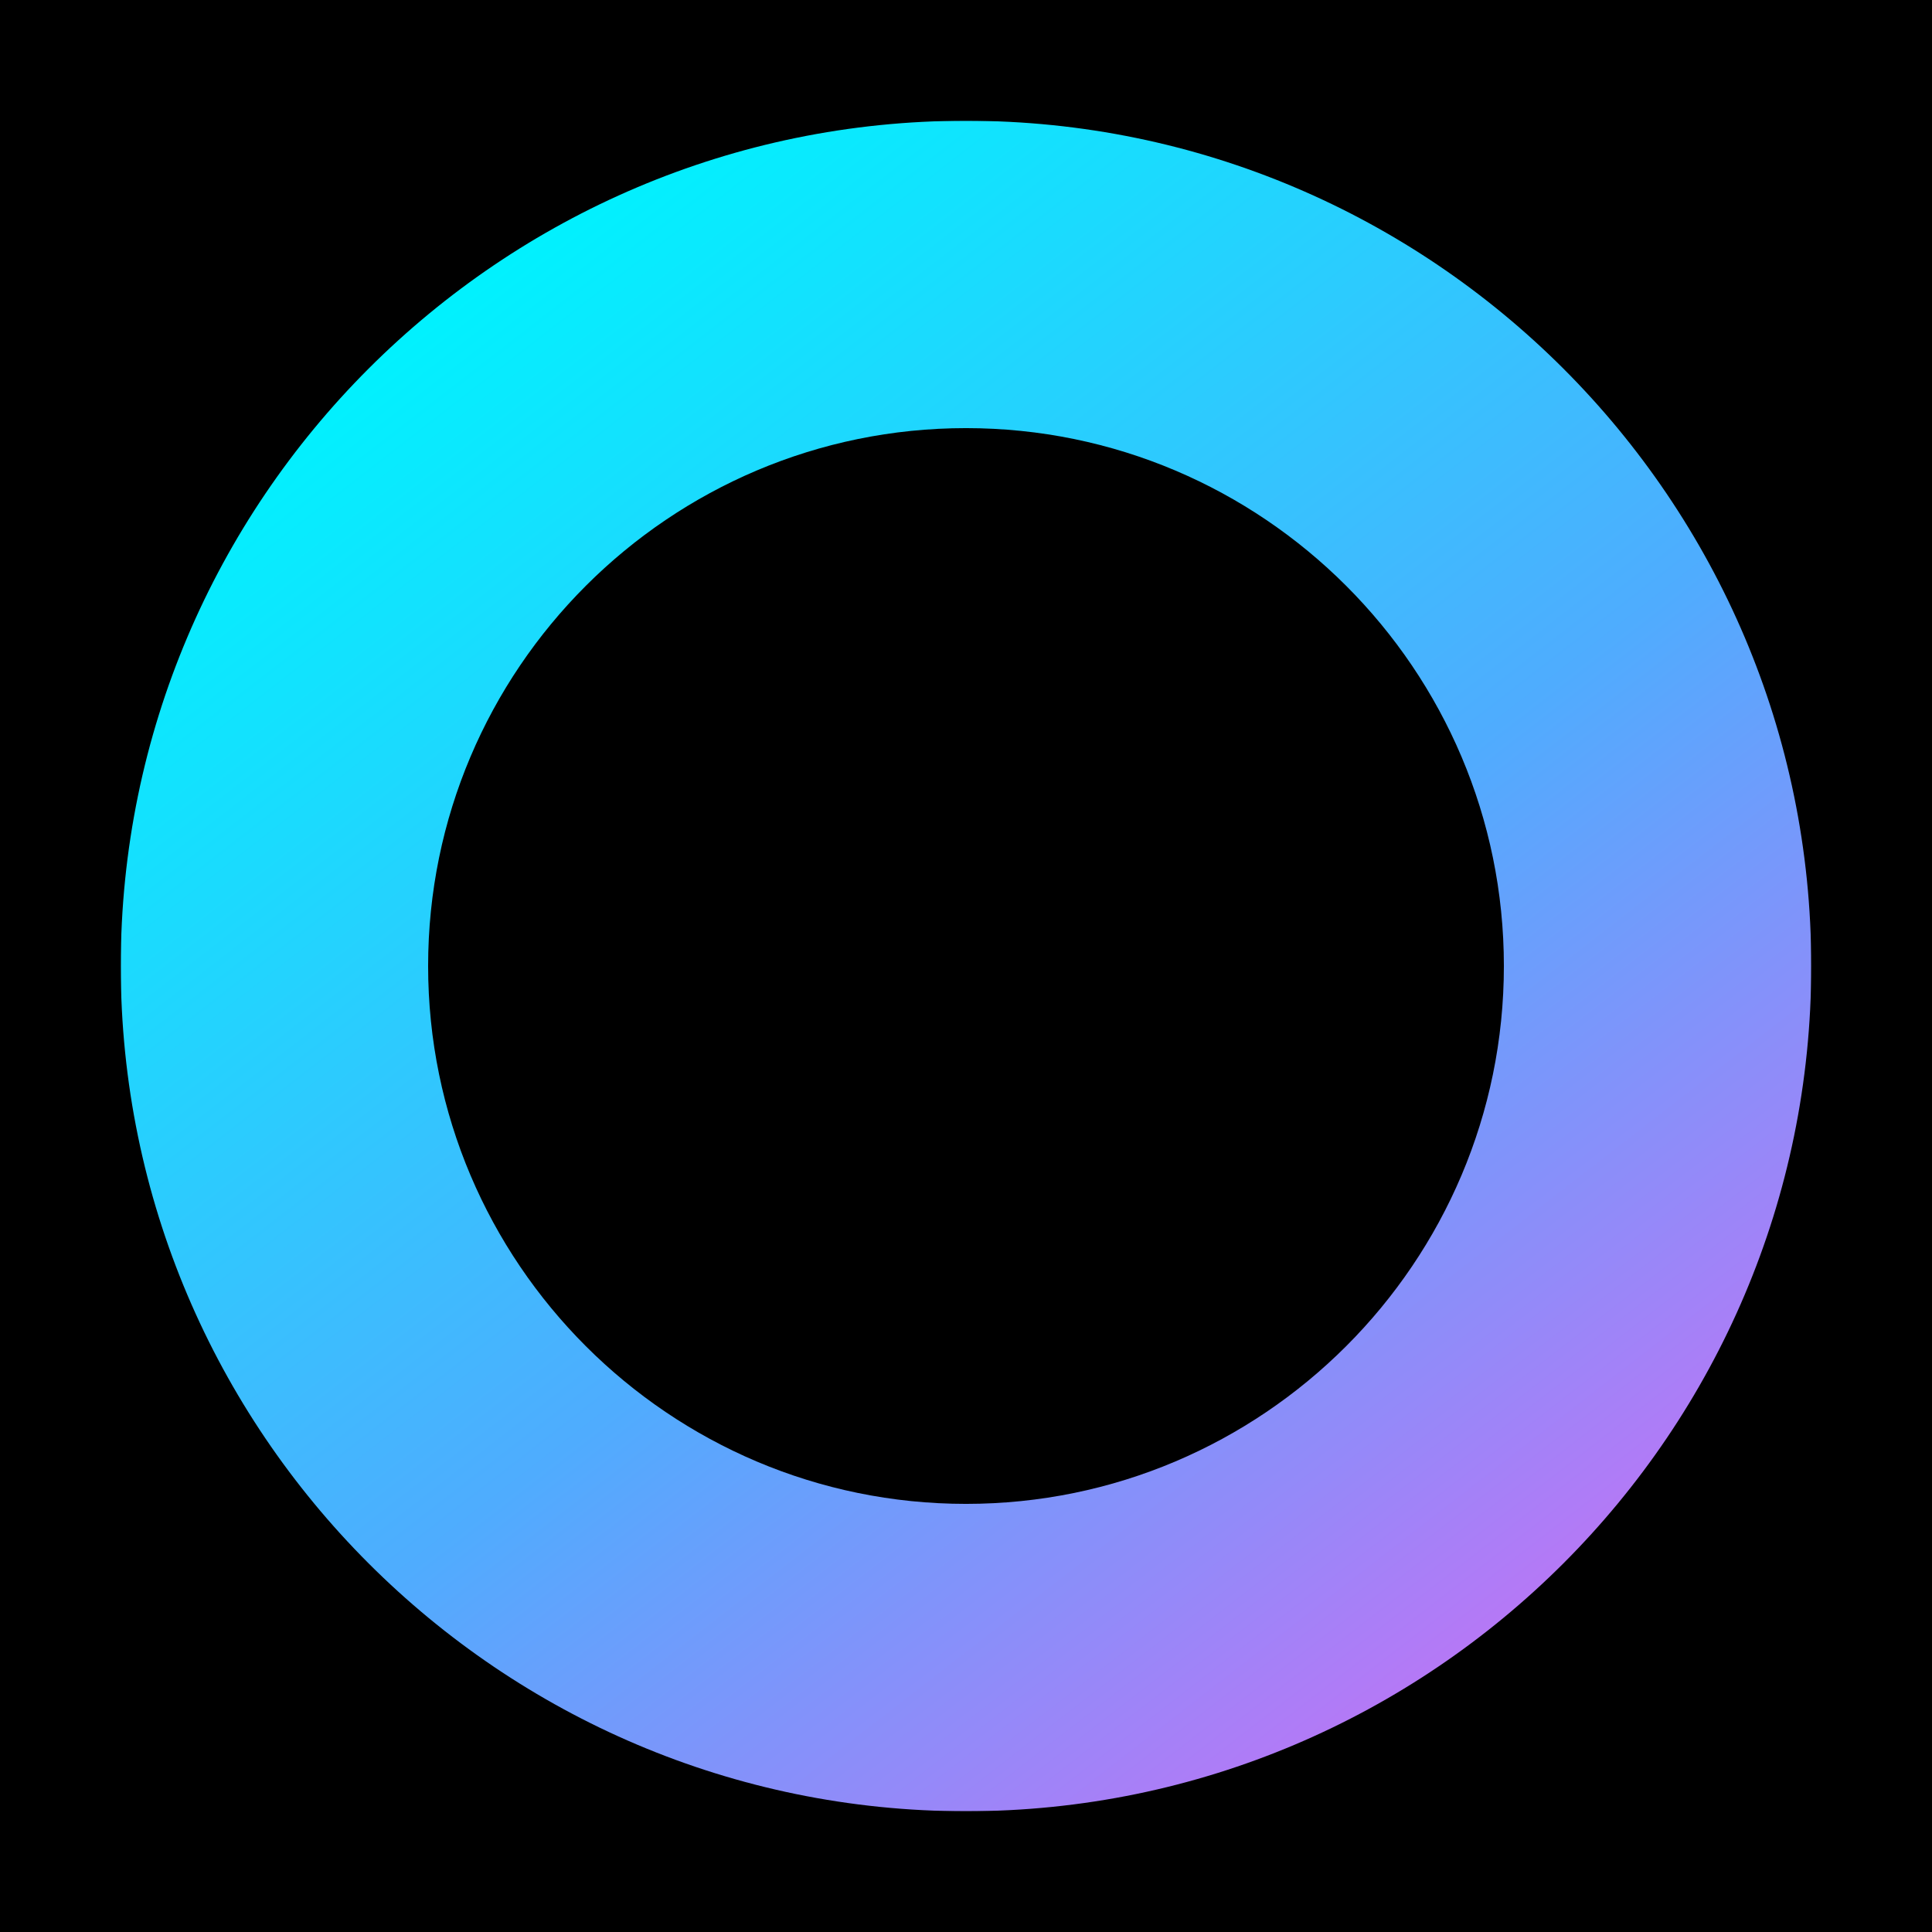
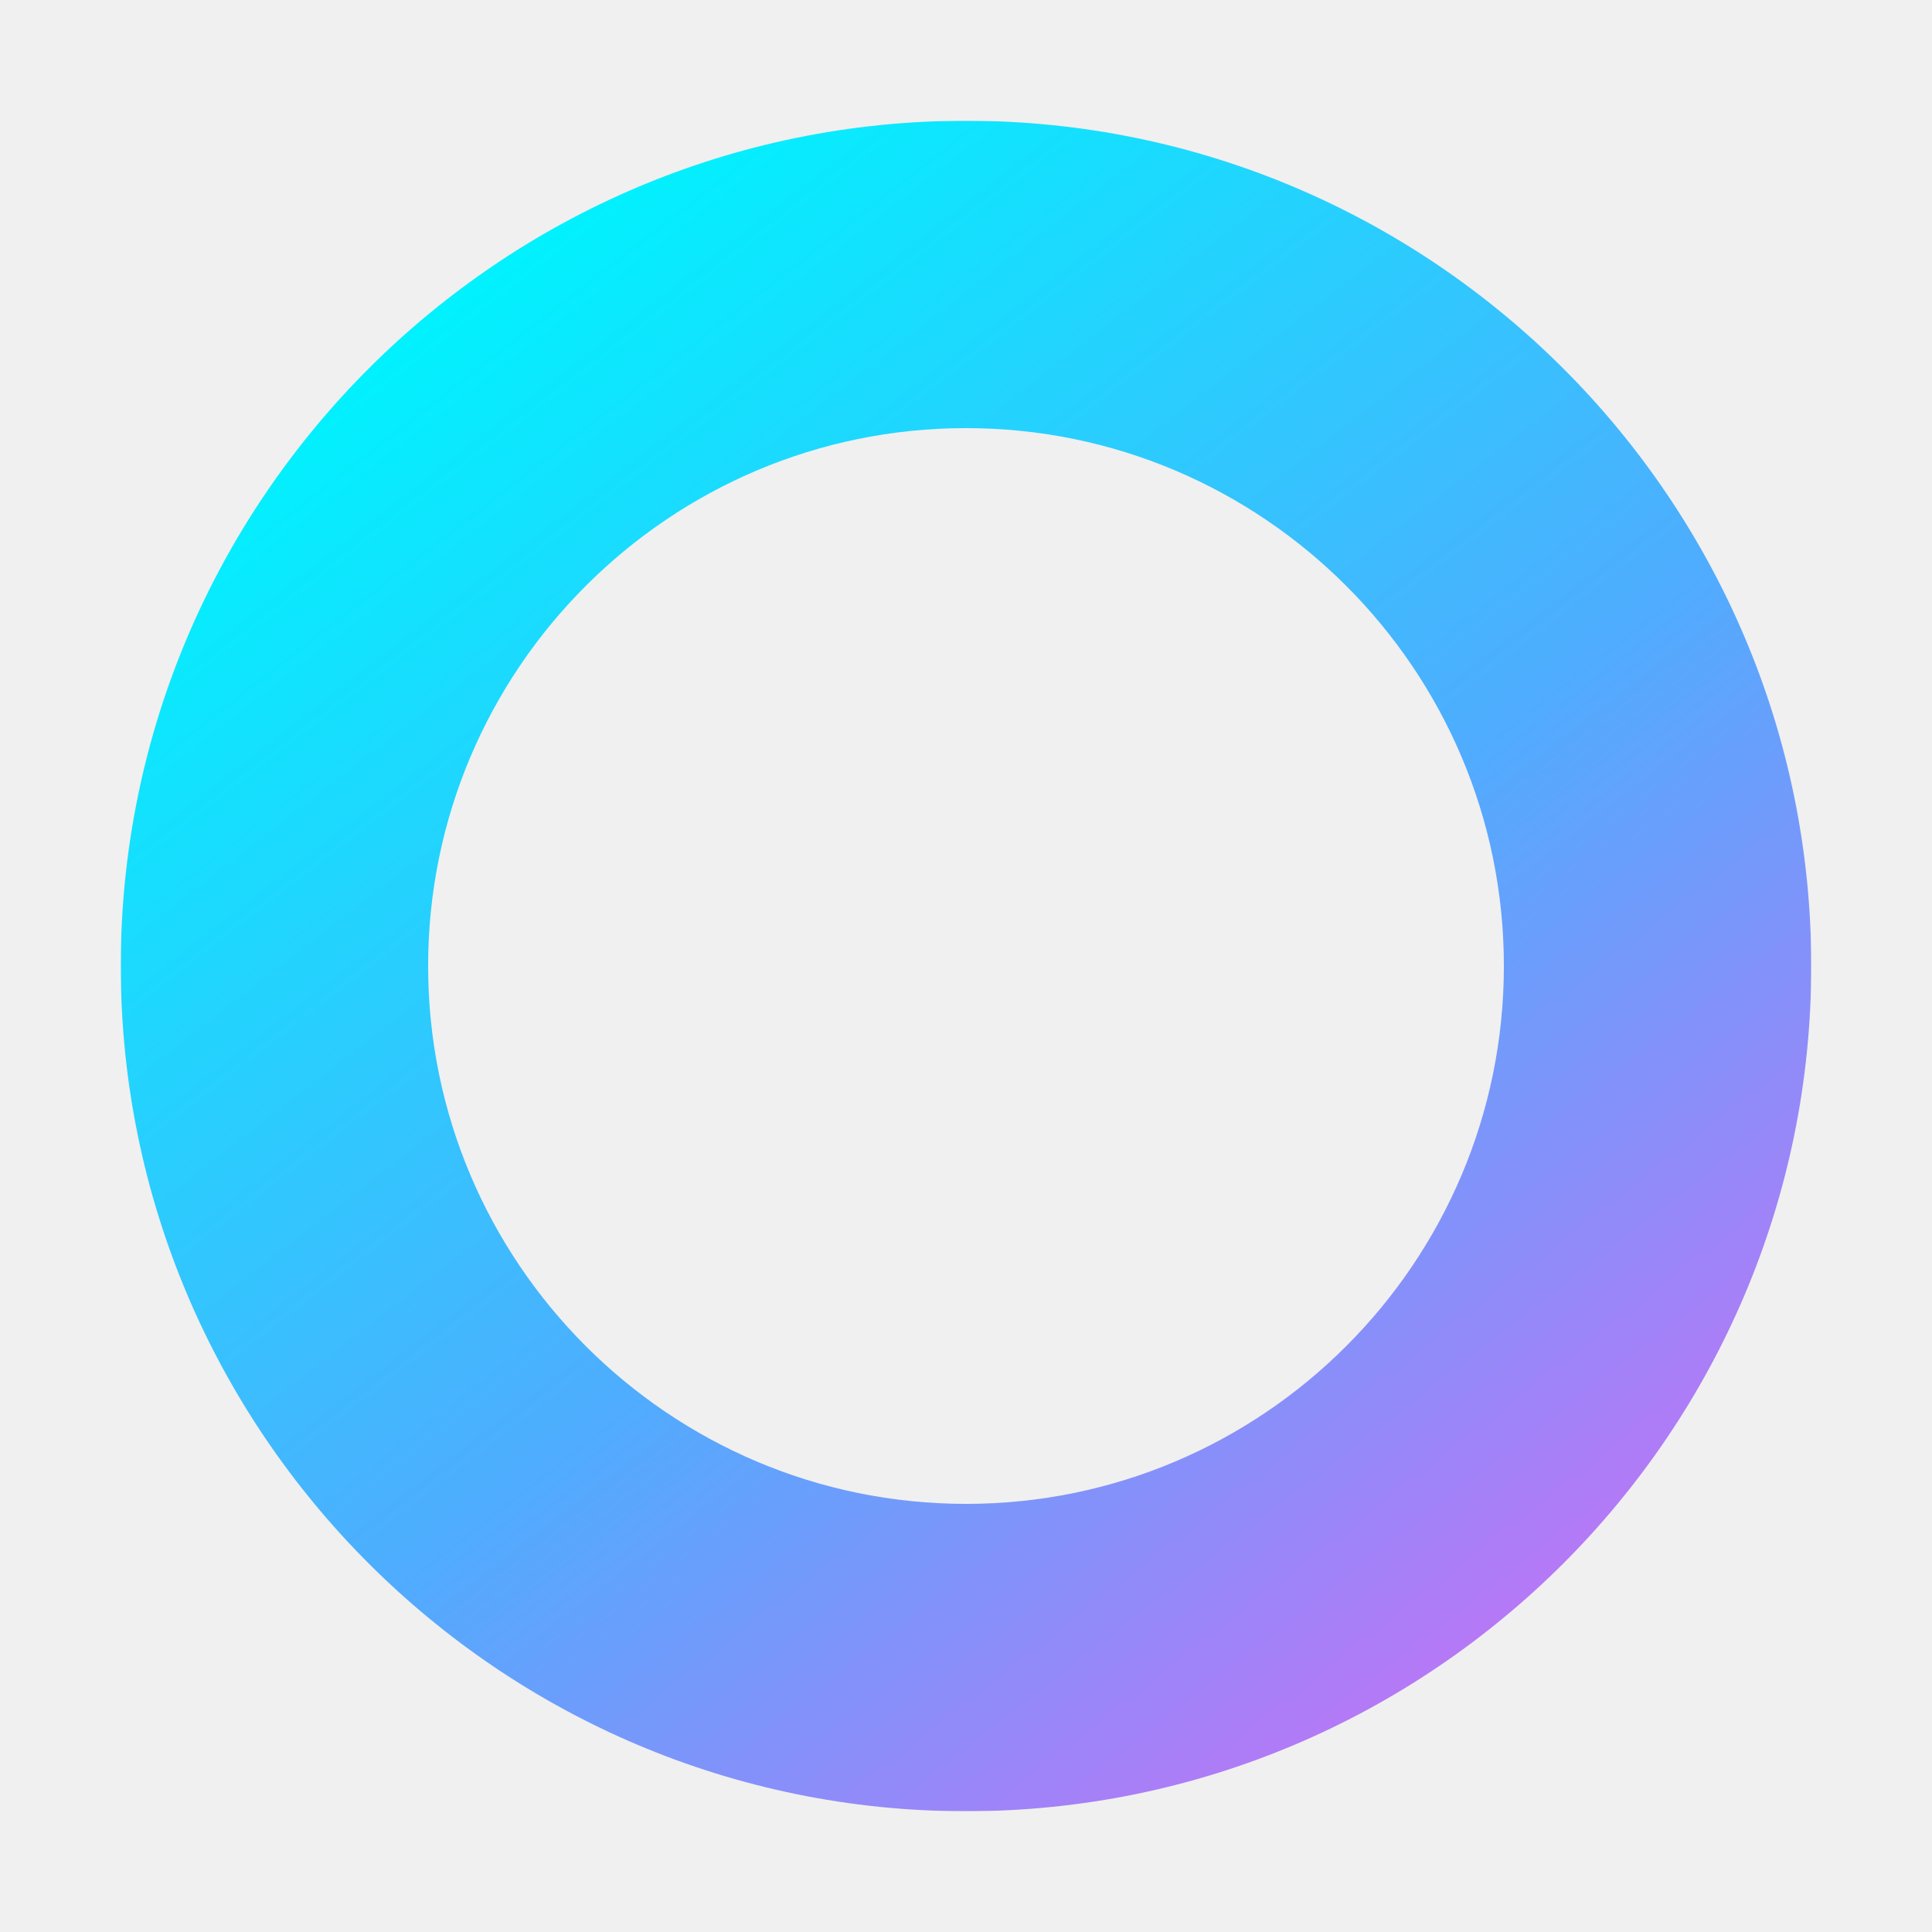
<svg xmlns="http://www.w3.org/2000/svg" width="32" height="32" viewBox="0 0 32 32" fill="none">
  <g clip-path="url(#clip0_5926_15810)">
-     <rect width="32" height="32" fill="black" />
    <mask id="mask0_5926_15810" style="mask-type:luminance" maskUnits="userSpaceOnUse" x="2" y="2" width="28" height="28">
      <path d="M30 2H2V30H30V2Z" fill="white" />
    </mask>
    <g mask="url(#mask0_5926_15810)">
      <path d="M16 30C8.281 30 2 23.719 2 16C2 8.281 8.281 2 16 2C23.719 2 30 8.281 30 16C30 23.719 23.719 30 16 30ZM16 7.091C11.087 7.091 7.091 11.087 7.091 16C7.091 20.913 11.087 24.909 16 24.909C20.913 24.909 24.909 20.913 24.909 16C24.909 11.087 20.913 7.091 16 7.091Z" fill="url(#paint0_linear_5926_15810)" />
    </g>
  </g>
  <defs>
    <linearGradient id="paint0_linear_5926_15810" x1="5.745" y1="6.127" x2="24.462" y2="30.277" gradientUnits="userSpaceOnUse">
      <stop stop-color="#00F2FE" />
      <stop offset="0.535" stop-color="#4FACFE" />
      <stop offset="0.975" stop-color="#C471F5" />
    </linearGradient>
    <clipPath id="clip0_5926_15810">
      <rect width="32" height="32" fill="white" />
    </clipPath>
  </defs>
</svg>
